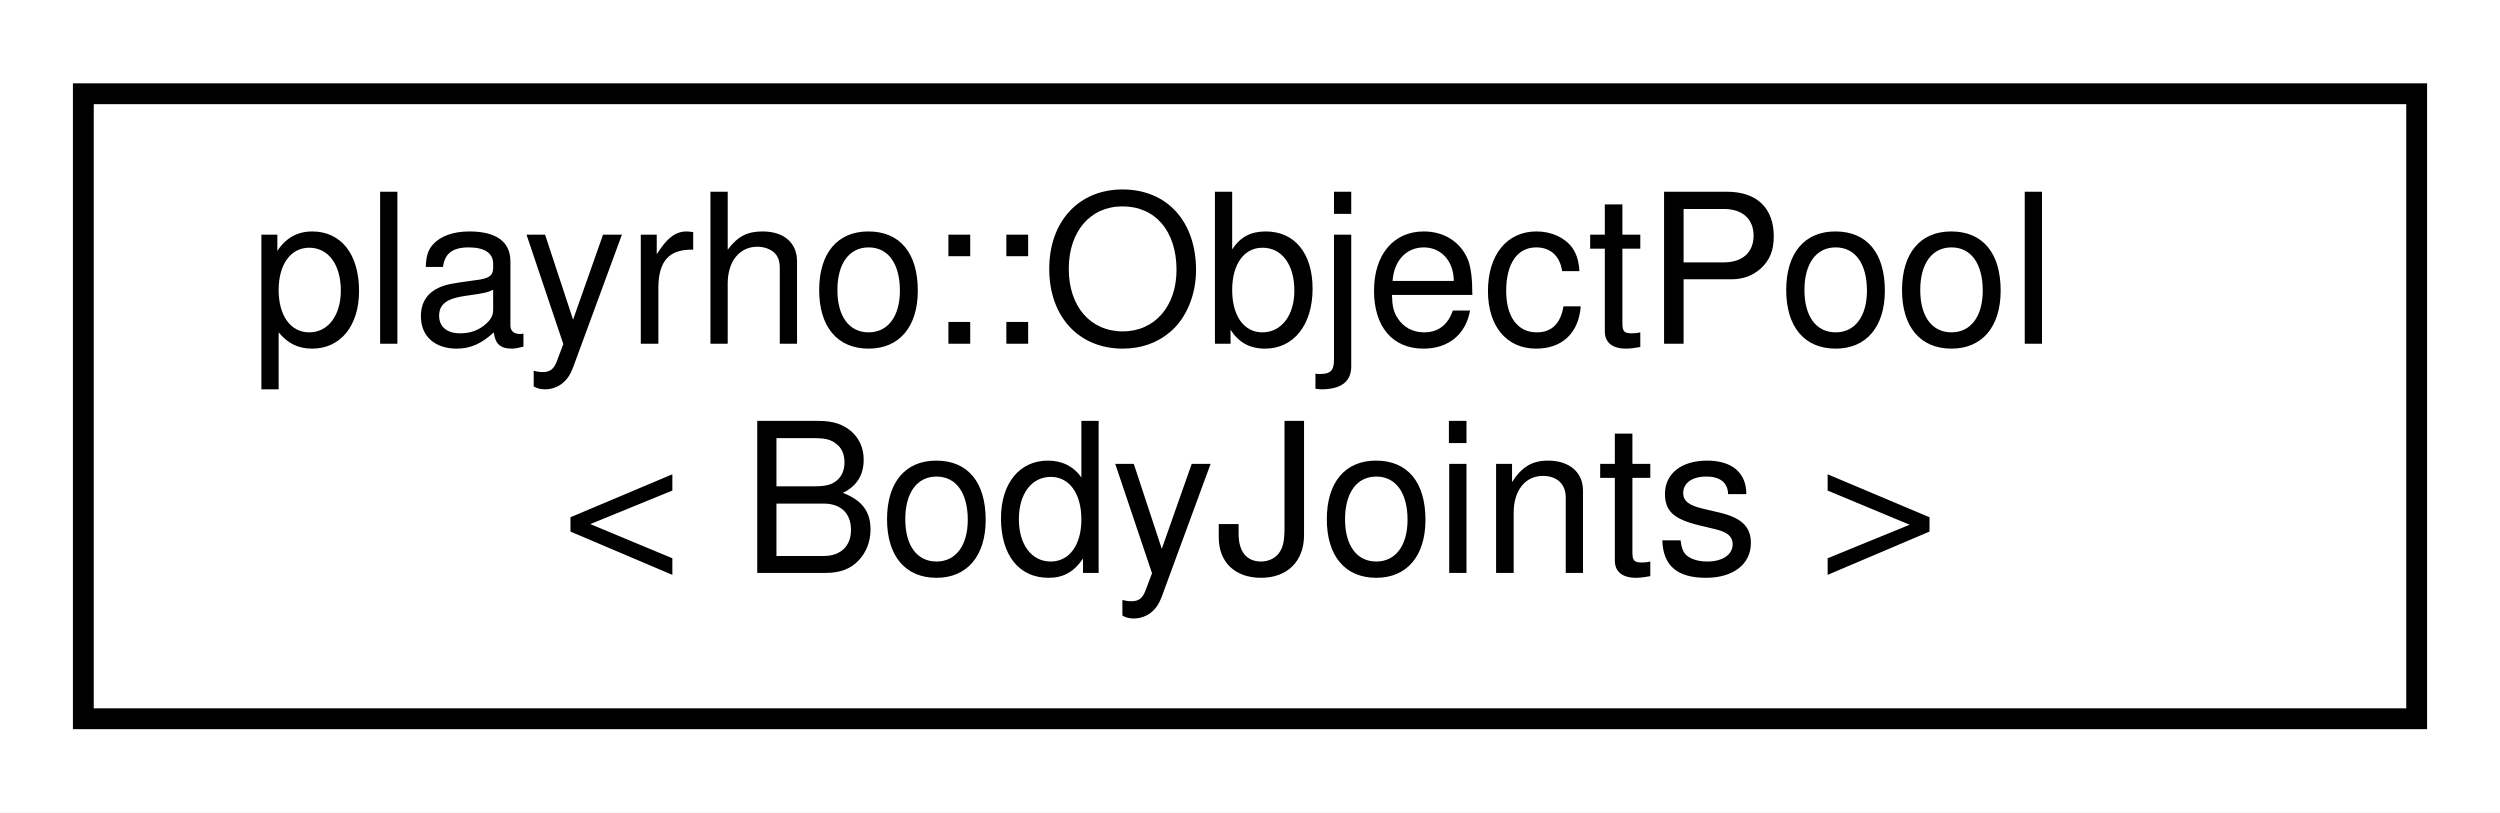
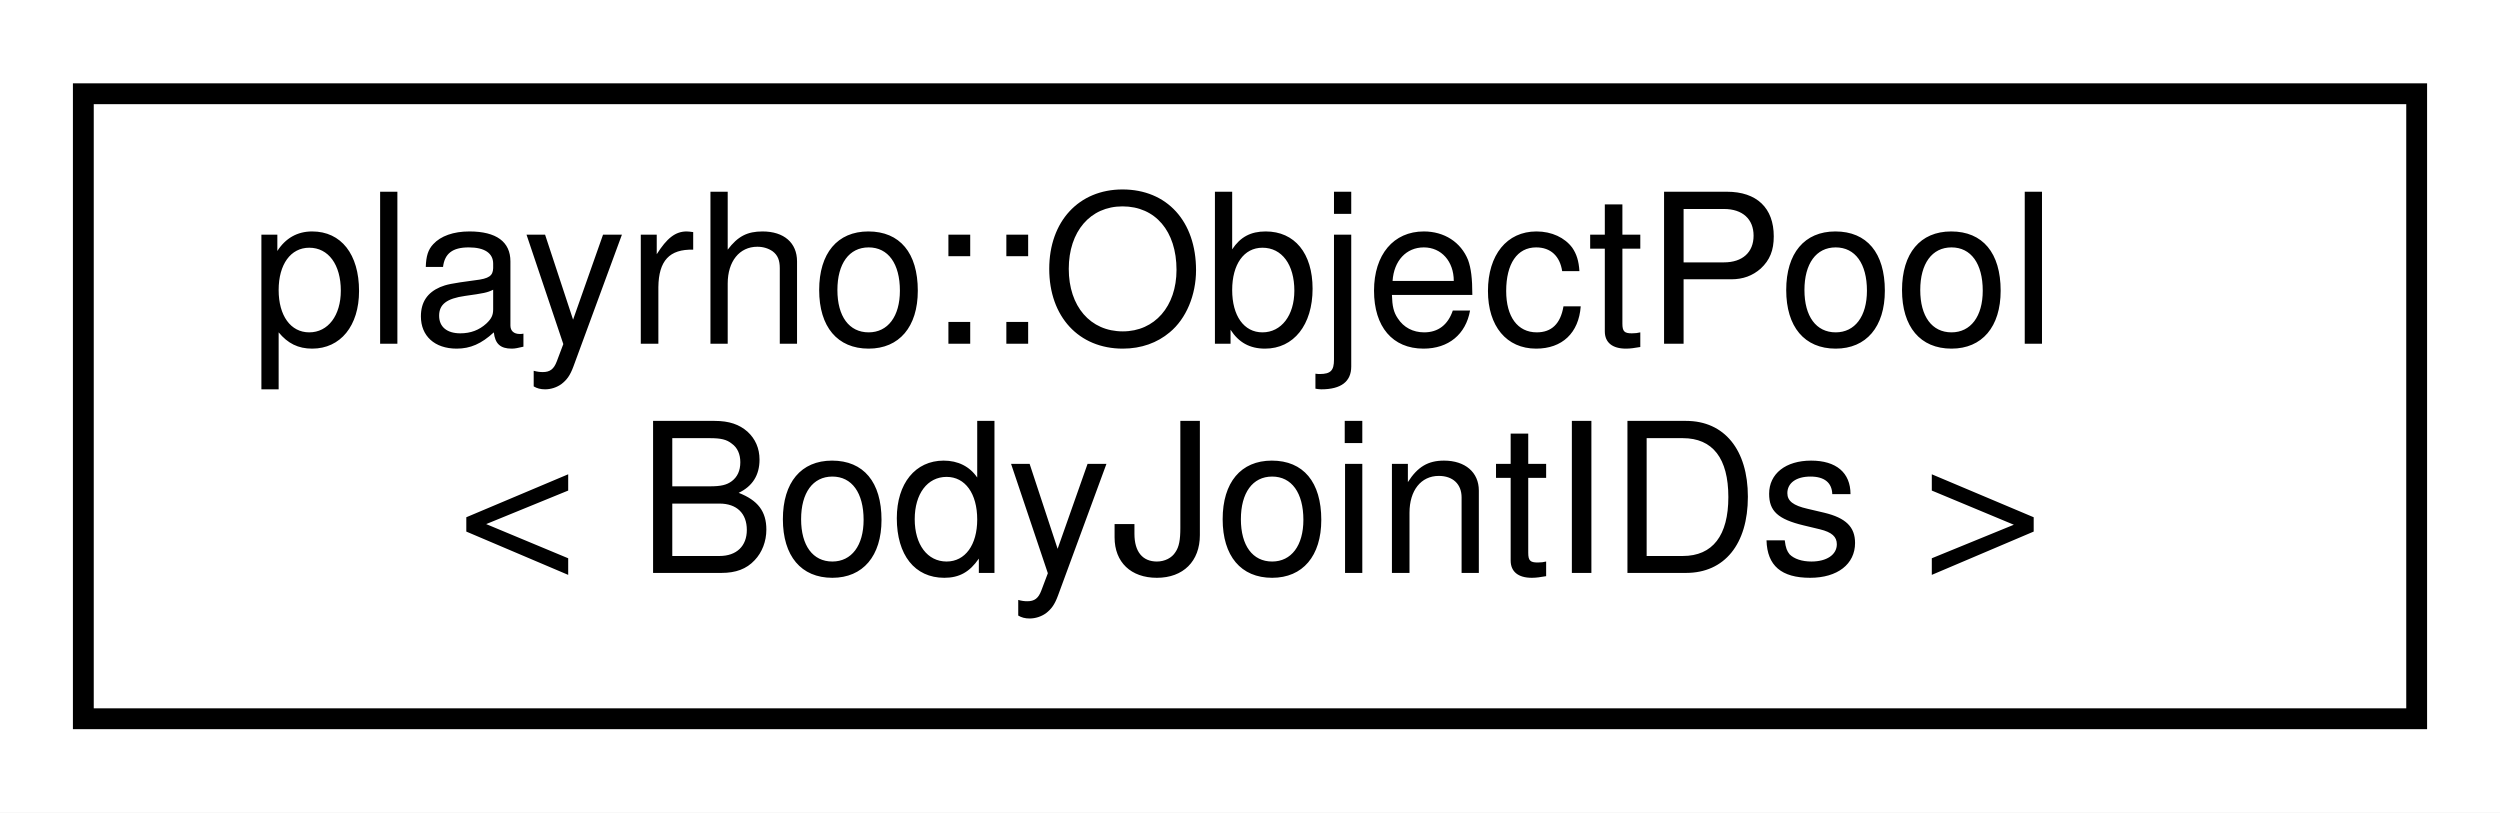
<svg xmlns="http://www.w3.org/2000/svg" xmlns:xlink="http://www.w3.org/1999/xlink" width="120pt" height="39pt" viewBox="0.00 0.00 120.00 39.00">
  <g id="graph0" class="graph" transform="scale(1 1) rotate(0) translate(4 35)">
    <polygon fill="white" stroke="transparent" points="-4,4 -4,-35 116,-35 116,4 -4,4" />
    <g id="node1" class="node">
      <g id="a_node1">
        <a xlink:href="classplayrho_1_1ObjectPool.html" target="_top" xlink:title=" ">
          <polygon fill="white" stroke="black" points="0,-0.5 0,-30.5 112,-30.5 112,-0.5 0,-0.5" />
          <text text-anchor="start" x="8" y="-18.5" font-family="Helvetica,sans-Serif" font-size="10.00">playrho::ObjectPool</text>
-           <text text-anchor="middle" x="56" y="-7.5" font-family="Helvetica,sans-Serif" font-size="10.00">&lt; BodyJoints &gt;</text>
+           <text text-anchor="middle" x="56" y="-7.5" font-family="Helvetica,sans-Serif" font-size="10.00">&lt; BodyJointIDs &gt;</text>
        </a>
      </g>
    </g>
  </g>
</svg>
